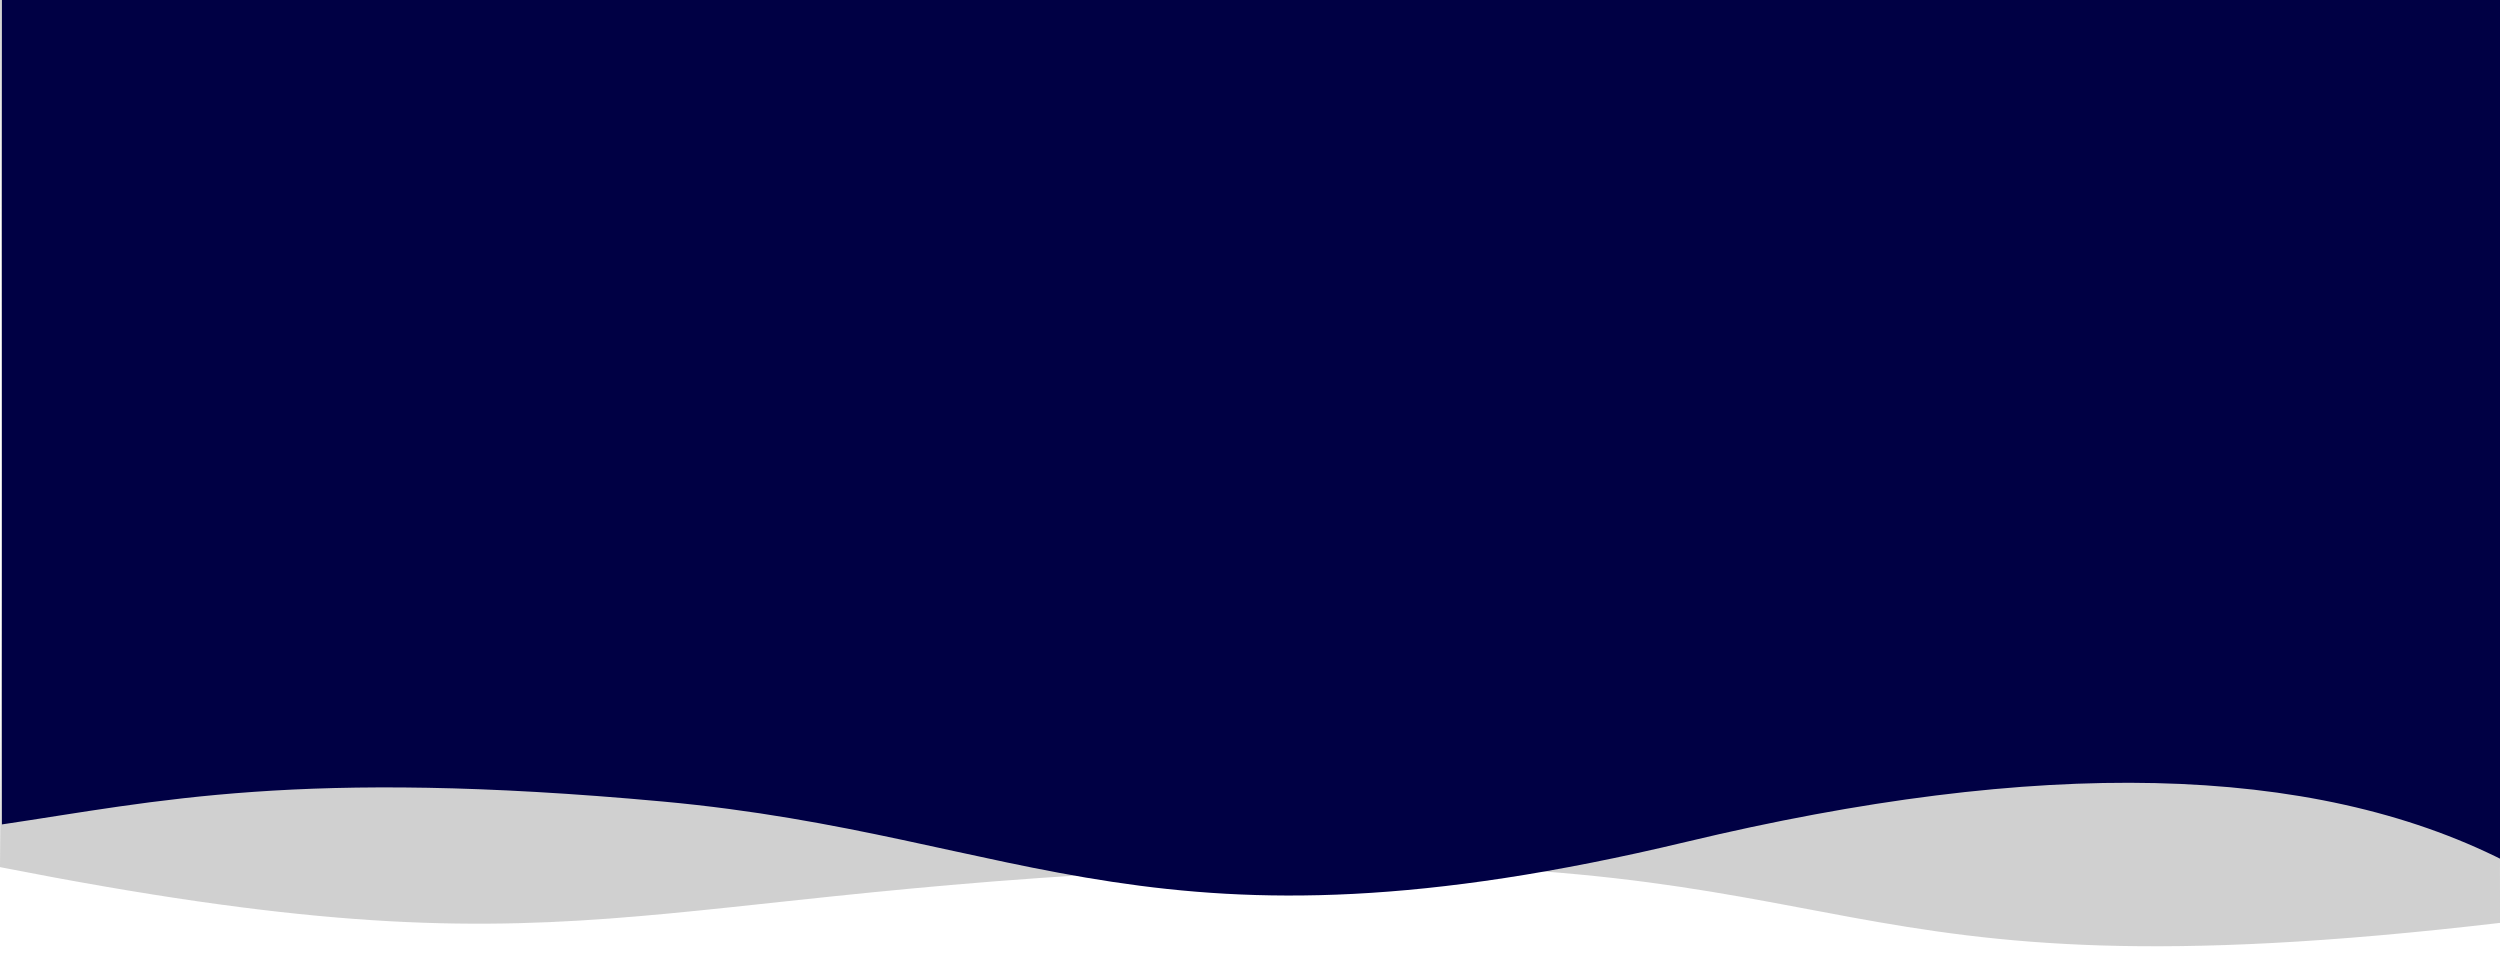
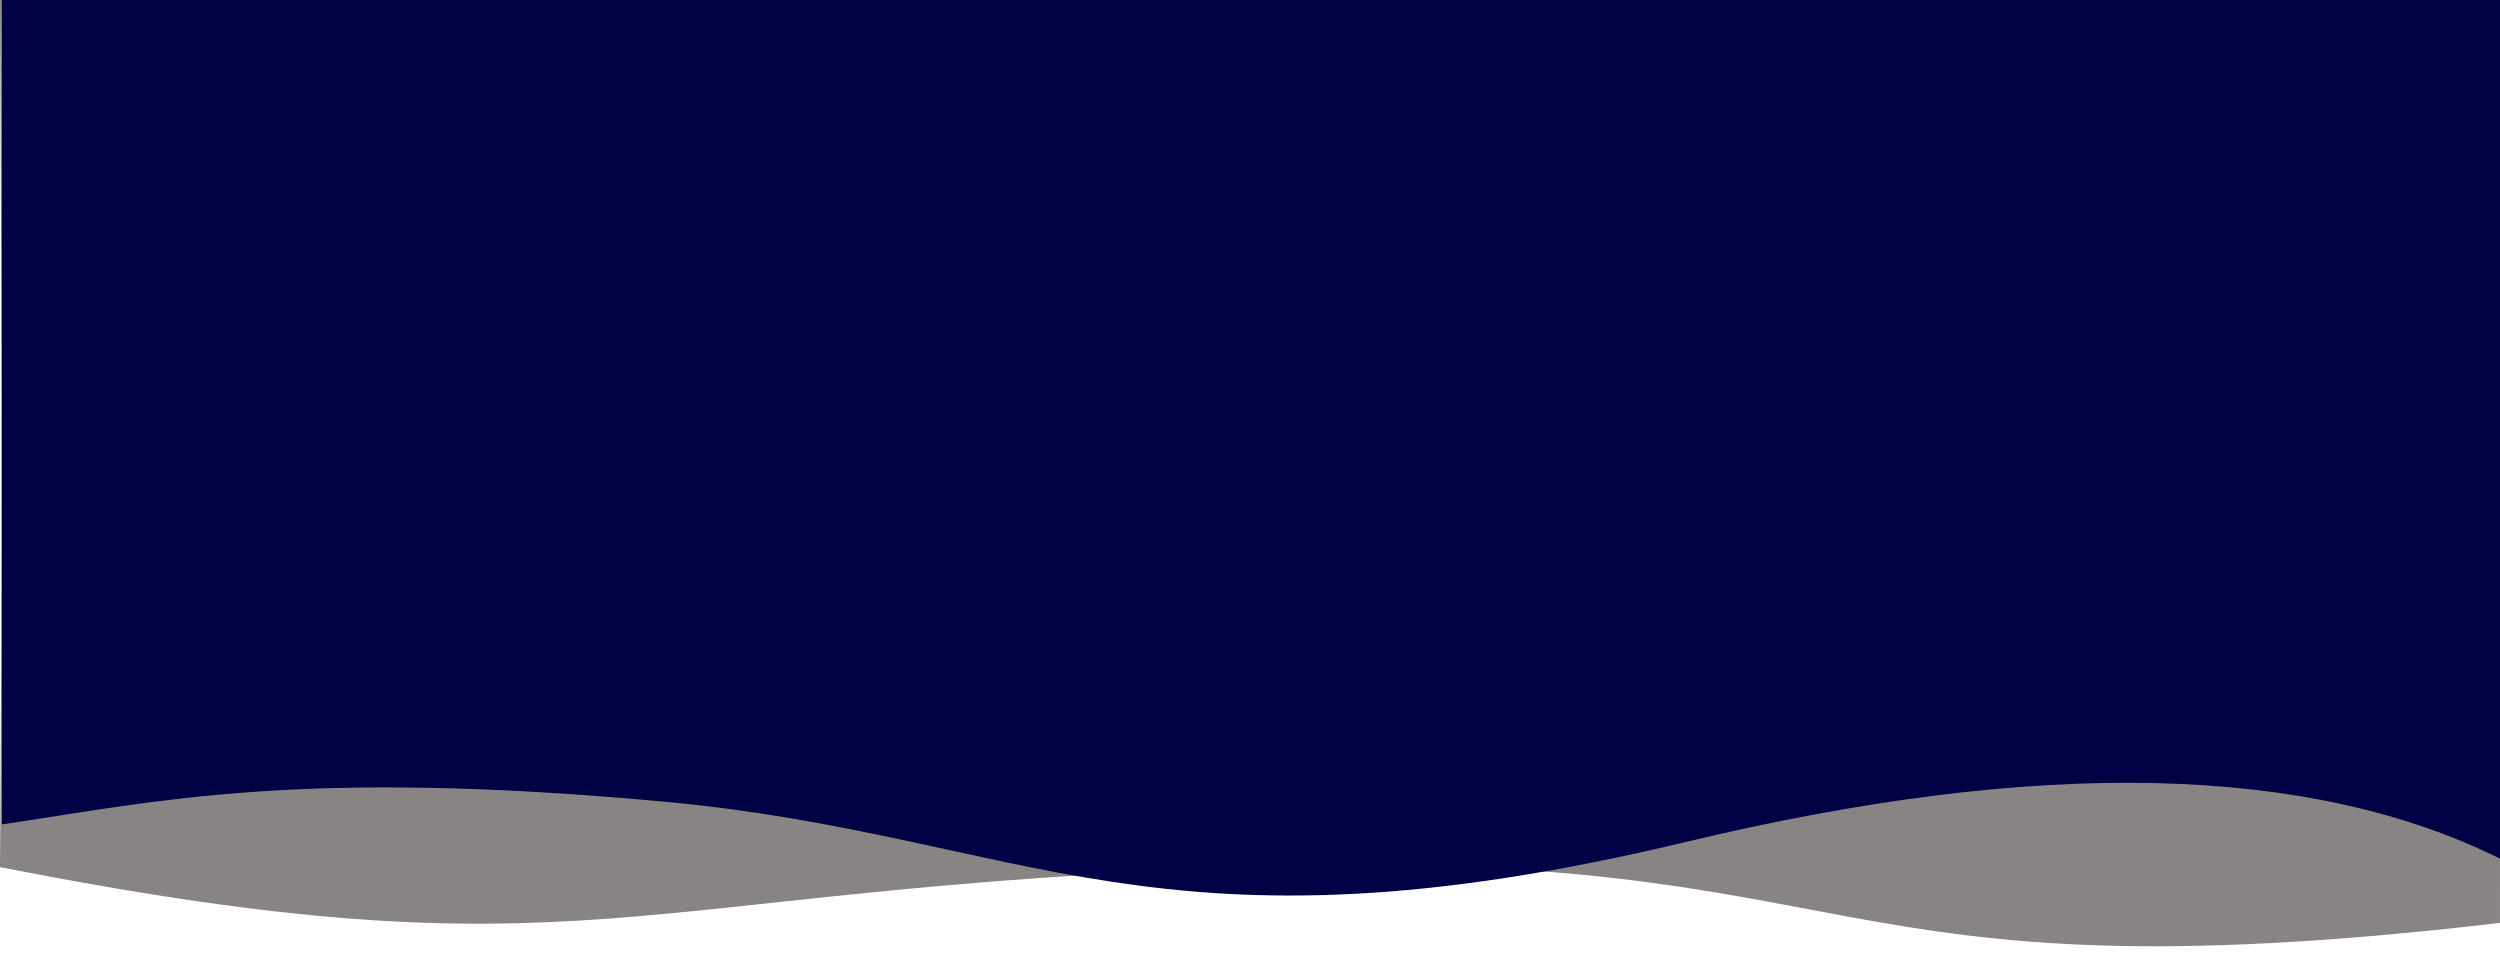
<svg xmlns="http://www.w3.org/2000/svg" version="1.1" id="Layer_1" x="0px" y="0px" viewBox="0 0 1300 499" enable-background="new 0 0 1300 499" xml:space="preserve">
-   <path id="Wave" opacity="0.8" fill="#C4C4C4" enable-background="new    " d="M0,0h1300c-0.2,99.1-0.2,259,0,479.9  c-360.6,42.3-321.1-40.2-650-29s-343.4,60.2-650,0C1,327.5,1,177.2,0,0z" />
+   <path id="Wave" opacity="0.8" fill="#6B6565" enable-background="new    " d="M0,0h1300c-0.2,99.1-0.2,259,0,479.9  c-360.6,42.3-321.1-40.2-650-29s-343.4,60.2-650,0C1,327.5,1,177.2,0,0z" />
  <path id="Wave_1_" fill="#000044" d="M1302,0H377.3H1c0,224,0,366.8,0,428.7c80.4-11.9,154.2-29.3,343.7-11.9s256.5,87,532,21  c183.7-44,325.4-40.8,425.3,9.7V0z" />
</svg>
